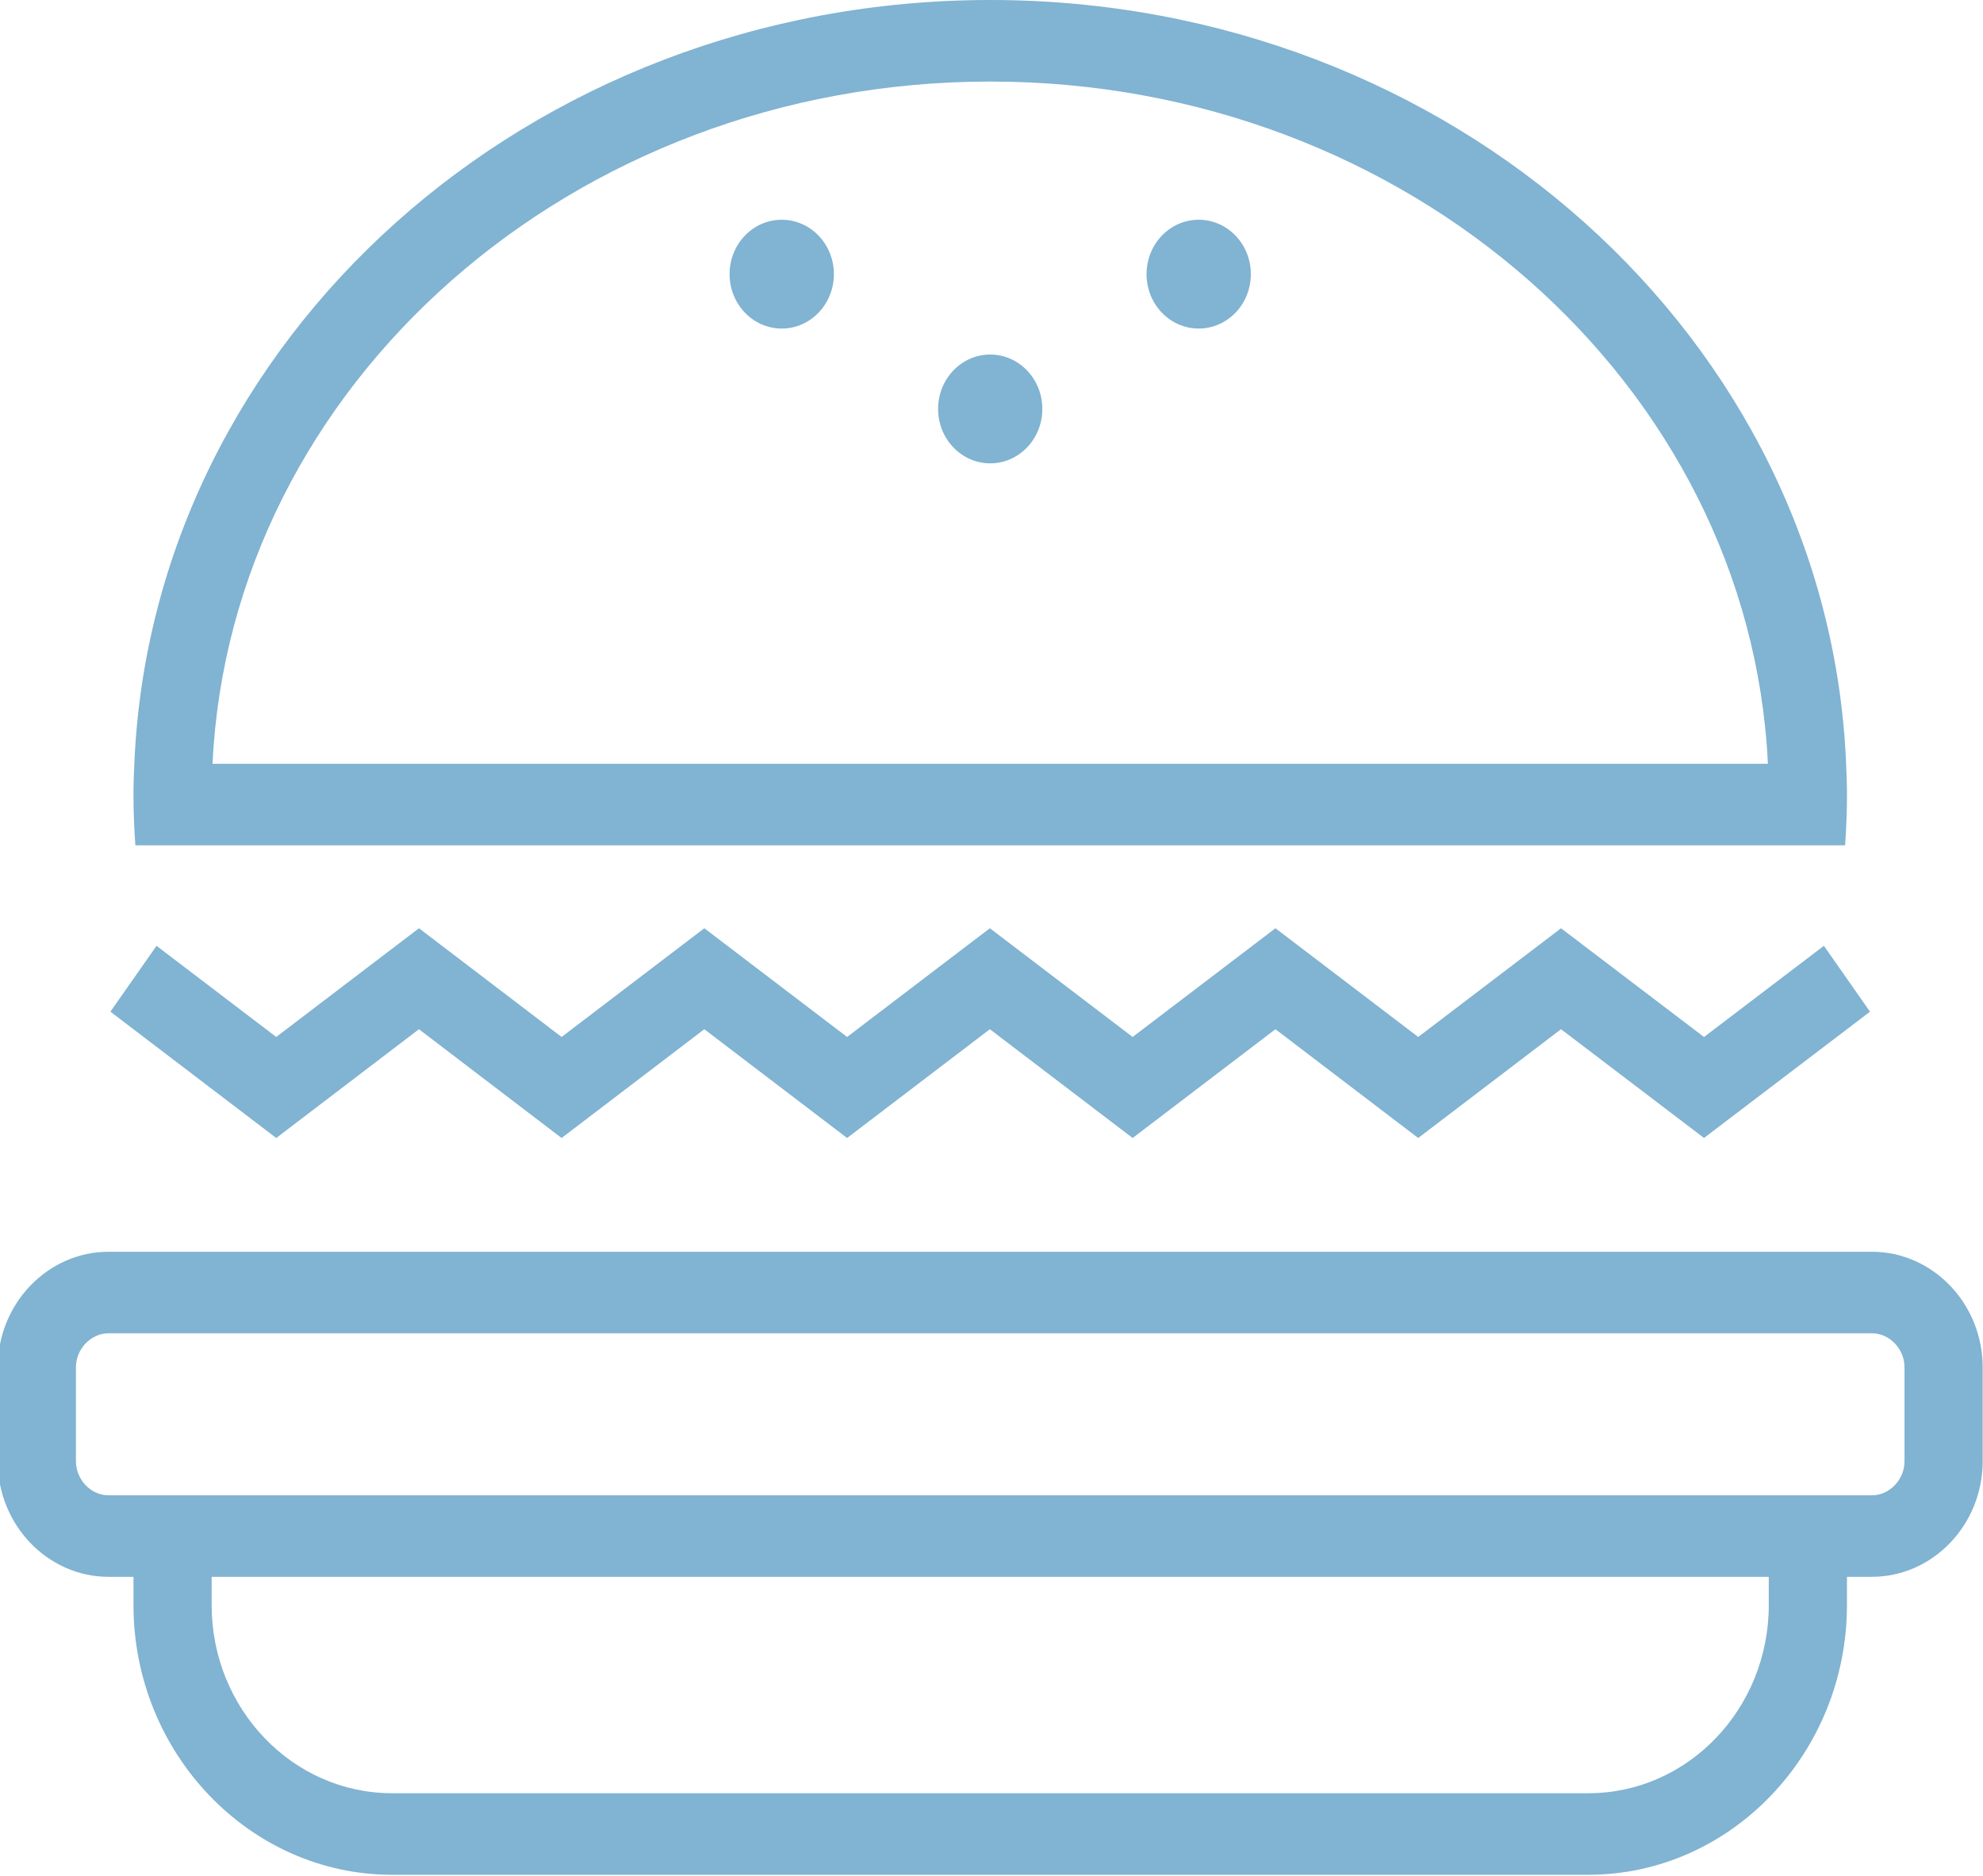
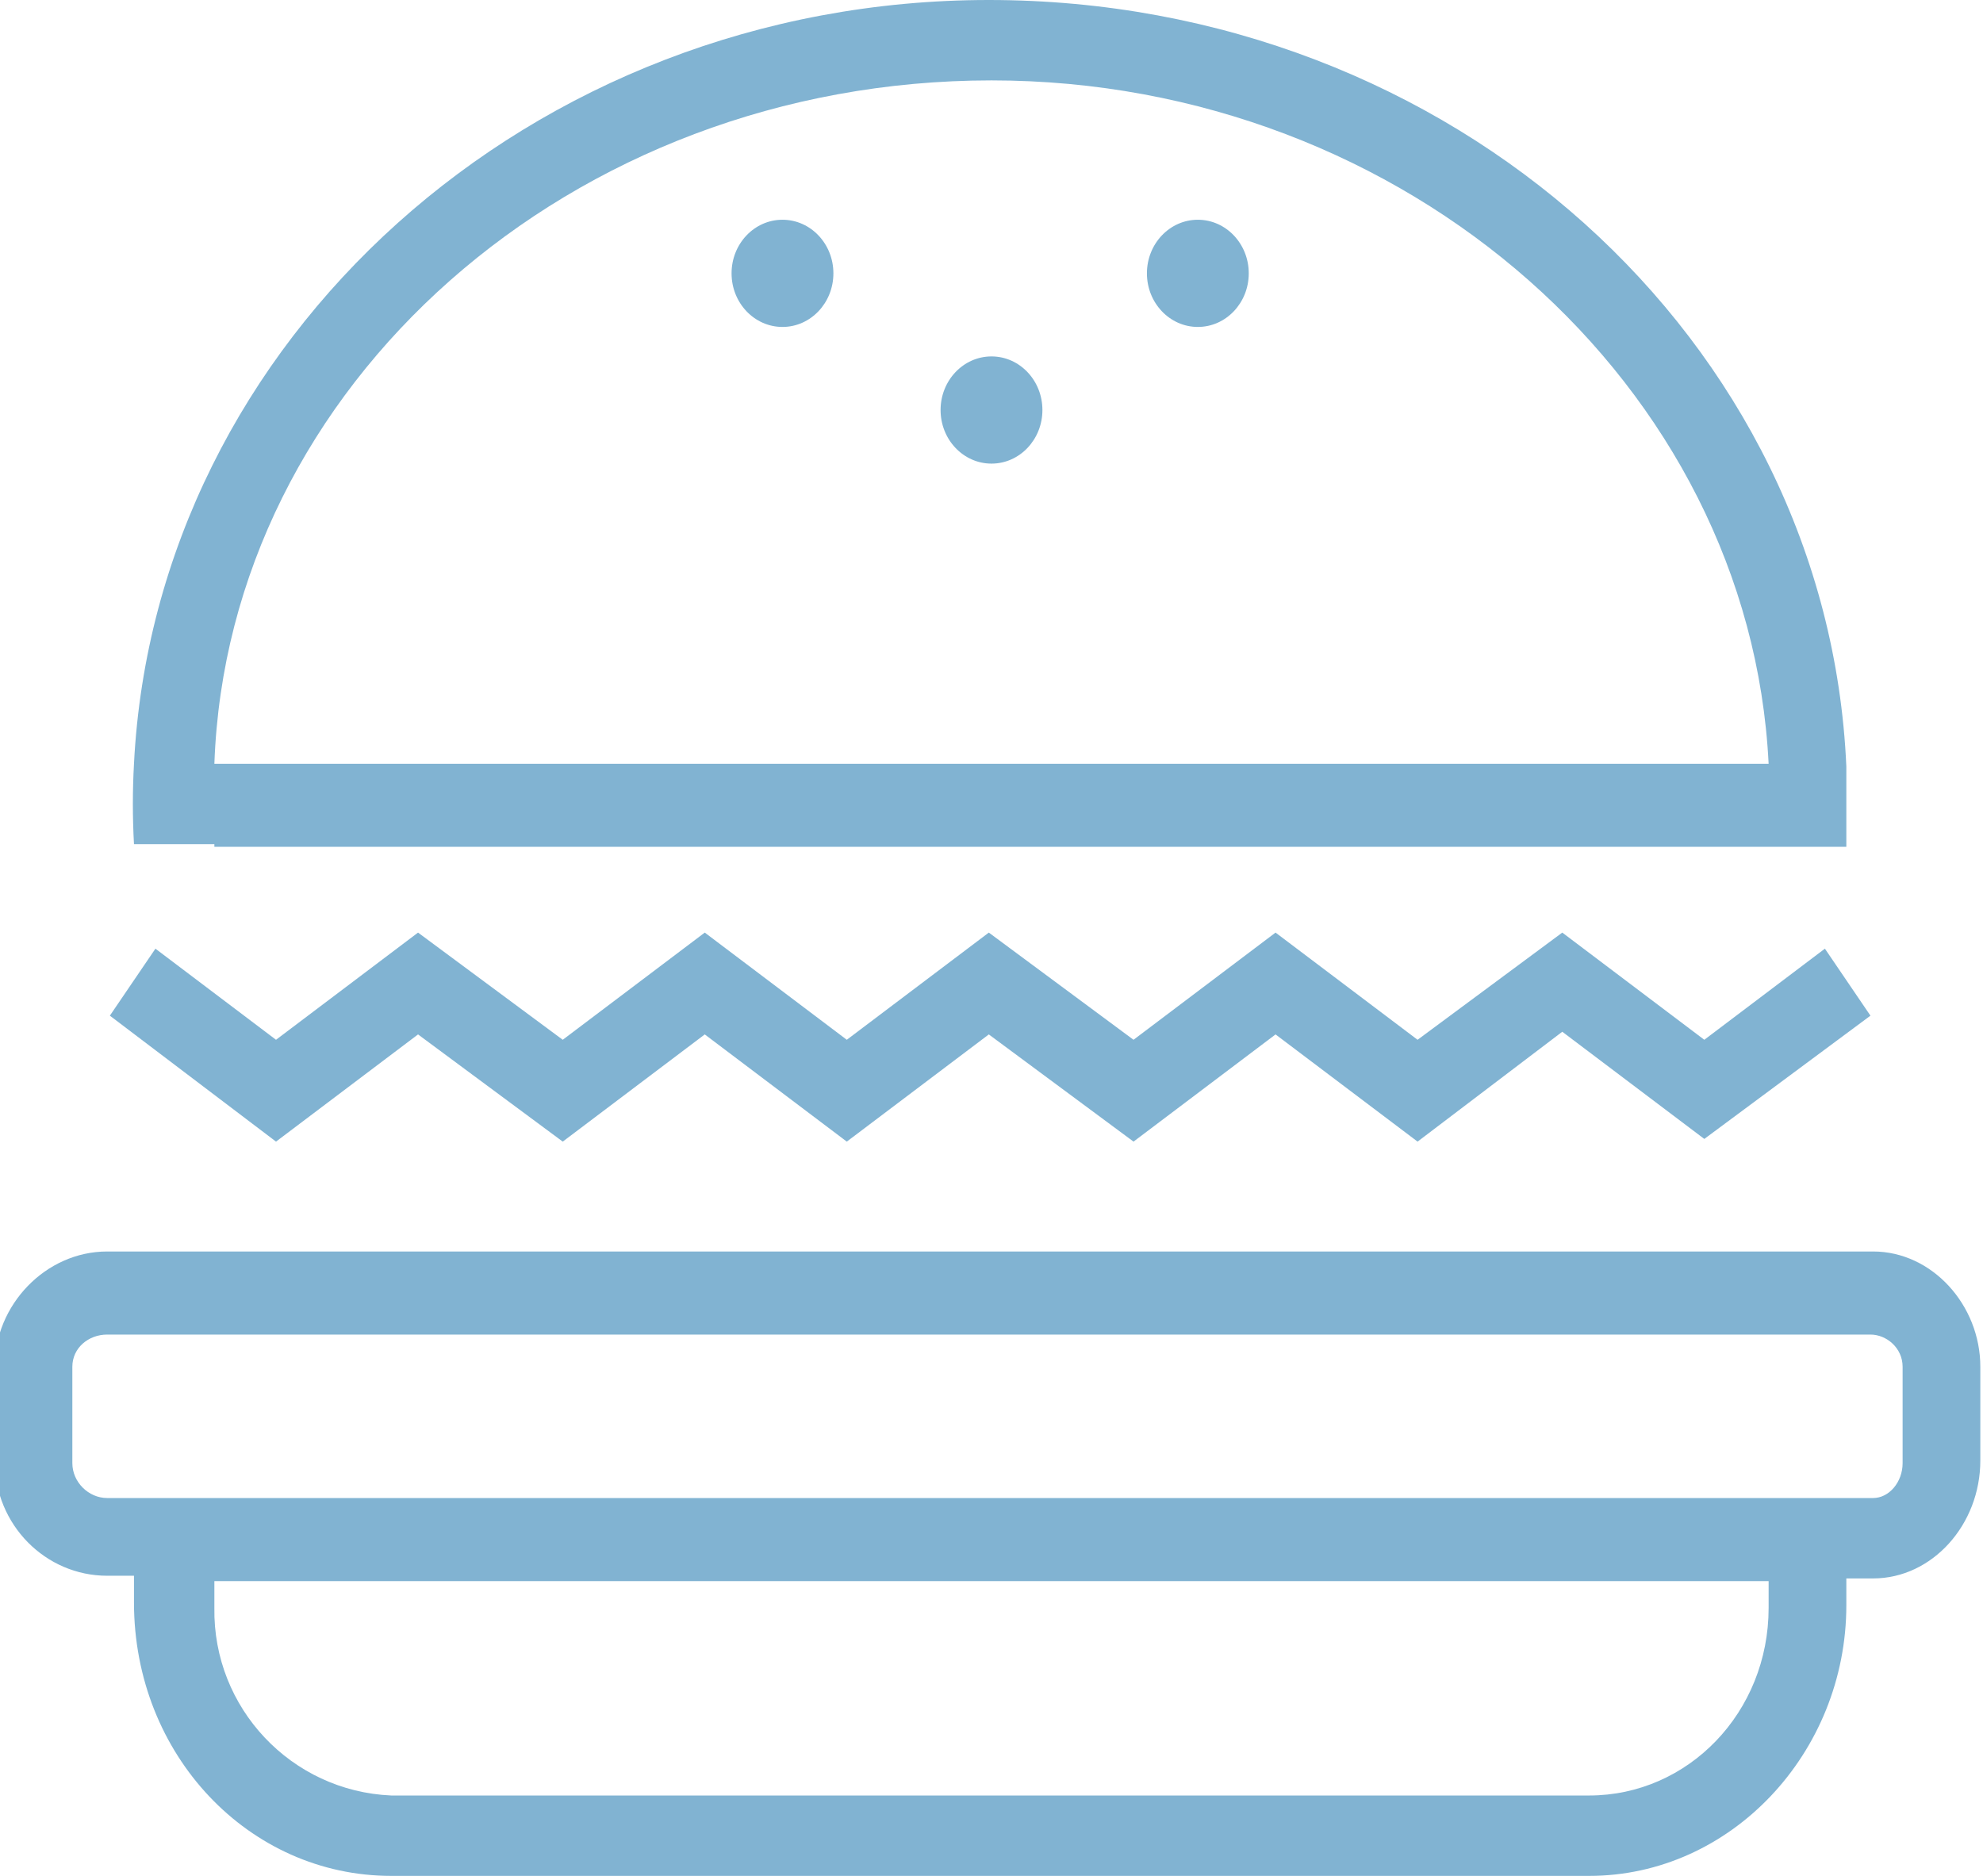
- <svg xmlns="http://www.w3.org/2000/svg" width="74" height="70" viewBox="0 0 74 70">
+ <svg xmlns="http://www.w3.org/2000/svg" width="74" height="70">
  <g fill="#81B3D2">
-     <path d="M69.854 46.71H4.051c-2.274 0-4.135 1.94-4.135 4.313v3.504c0 2.372 1.861 4.313 4.135 4.313h.93v1.053c0 5.536 4.341 10.065 9.648 10.065h44.646c5.306 0 9.648-4.529 9.648-10.065V58.84h.93c2.274 0 4.135-1.941 4.135-4.313v-3.504c0-2.373-1.86-4.313-4.134-4.313zm-3.848 13.184c0 3.871-3.019 7.021-6.73 7.021H14.629c-3.711 0-6.731-3.15-6.731-7.021v-1.053h58.107v1.053zm5.065-5.367c0 .688-.558 1.271-1.218 1.271H4.051c-.66 0-1.217-.582-1.217-1.271v-3.504c0-.688.558-1.271 1.217-1.271h65.802c.66 0 1.218.582 1.218 1.271v3.504zM15.634 38.406l5.323 4.059 5.326-4.059 5.328 4.059 5.328-4.059 5.328 4.059 5.329-4.059 5.327 4.059 5.33-4.06 5.336 4.059 6.194-4.712-1.72-2.459-4.474 3.403-5.336-4.057-5.33 4.056-5.327-4.057-5.329 4.057-5.328-4.057-5.328 4.057-5.328-4.057-5.325 4.057-5.323-4.057-5.327 4.057-4.467-3.401-1.721 2.457 6.188 4.714zM7.978 31.544H68.855c.041-.619.069-1.241.069-1.87 0-.394-.016-.783-.032-1.173C68.227 12.657 54.186 0 36.952 0 19.719 0 5.677 12.657 5.013 28.501c-.017.39-.032.78-.032 1.173 0 .629.028 1.251.07 1.87h2.927zM36.952 3.043c15.591 0 28.35 11.316 29.021 25.458H7.931c.673-14.142 13.43-25.458 29.021-25.458z" />
-     <ellipse cx="36.952" cy="15.26" rx="1.945" ry="2.03" />
-     <ellipse cx="29.172" cy="10.23" rx="1.946" ry="2.03" />
-     <ellipse cx="44.732" cy="10.23" rx="1.946" ry="2.03" />
+     <path d="M69.9 46.7H4c-2.3 0-4.2 2-4.2 4.3v3.5c0 2.4 1.9 4.3 4.2 4.3H5v1C5 65.5 9.3 70 14.6 70h44.7c5.3 0 9.6-4.6 9.6-10.1v-1h1c2.2 0 4-2 4-4.4V51c0-2.3-1.8-4.3-4-4.3zM66 60c0 3.9-3 7-6.7 7H14.6A6.9 6.9 0 0 1 8 60v-1H66v1zm5-5.4c0 .7-.5 1.3-1.1 1.3H4c-.7 0-1.3-.6-1.3-1.3V51c0-.7.6-1.2 1.3-1.2h65.8c.6 0 1.2.5 1.2 1.2v3.5zm-55.4-16l5.4 4 5.3-4 5.3 4 5.3-4 5.4 4 5.3-4 5.3 4 5.4-4.1 5.3 4 6.2-4.6-1.7-2.5-4.5 3.4-5.3-4-5.4 4-5.3-4-5.3 4-5.4-4-5.3 4-5.3-4-5.3 4-5.4-4-5.3 4-4.5-3.4-1.7 2.5 6.2 4.7zm-7.6-7h60.9v-1.8-1.2C68.2 12.7 54.2 0 36.9 0 19.8 0 5.8 12.7 5 28.5a26.9 26.9 0 0 0 0 3h3zM37 3c15.5 0 28.3 11.4 29 25.5H8C8.5 14.4 21.3 3 37 3z" />
+     <ellipse cx="37" cy="15.3" rx="1.9" ry="2" />
+     <ellipse cx="29.2" cy="10.2" rx="1.9" ry="2" />
+     <ellipse cx="44.7" cy="10.2" rx="1.9" ry="2" />
  </g>
</svg>
